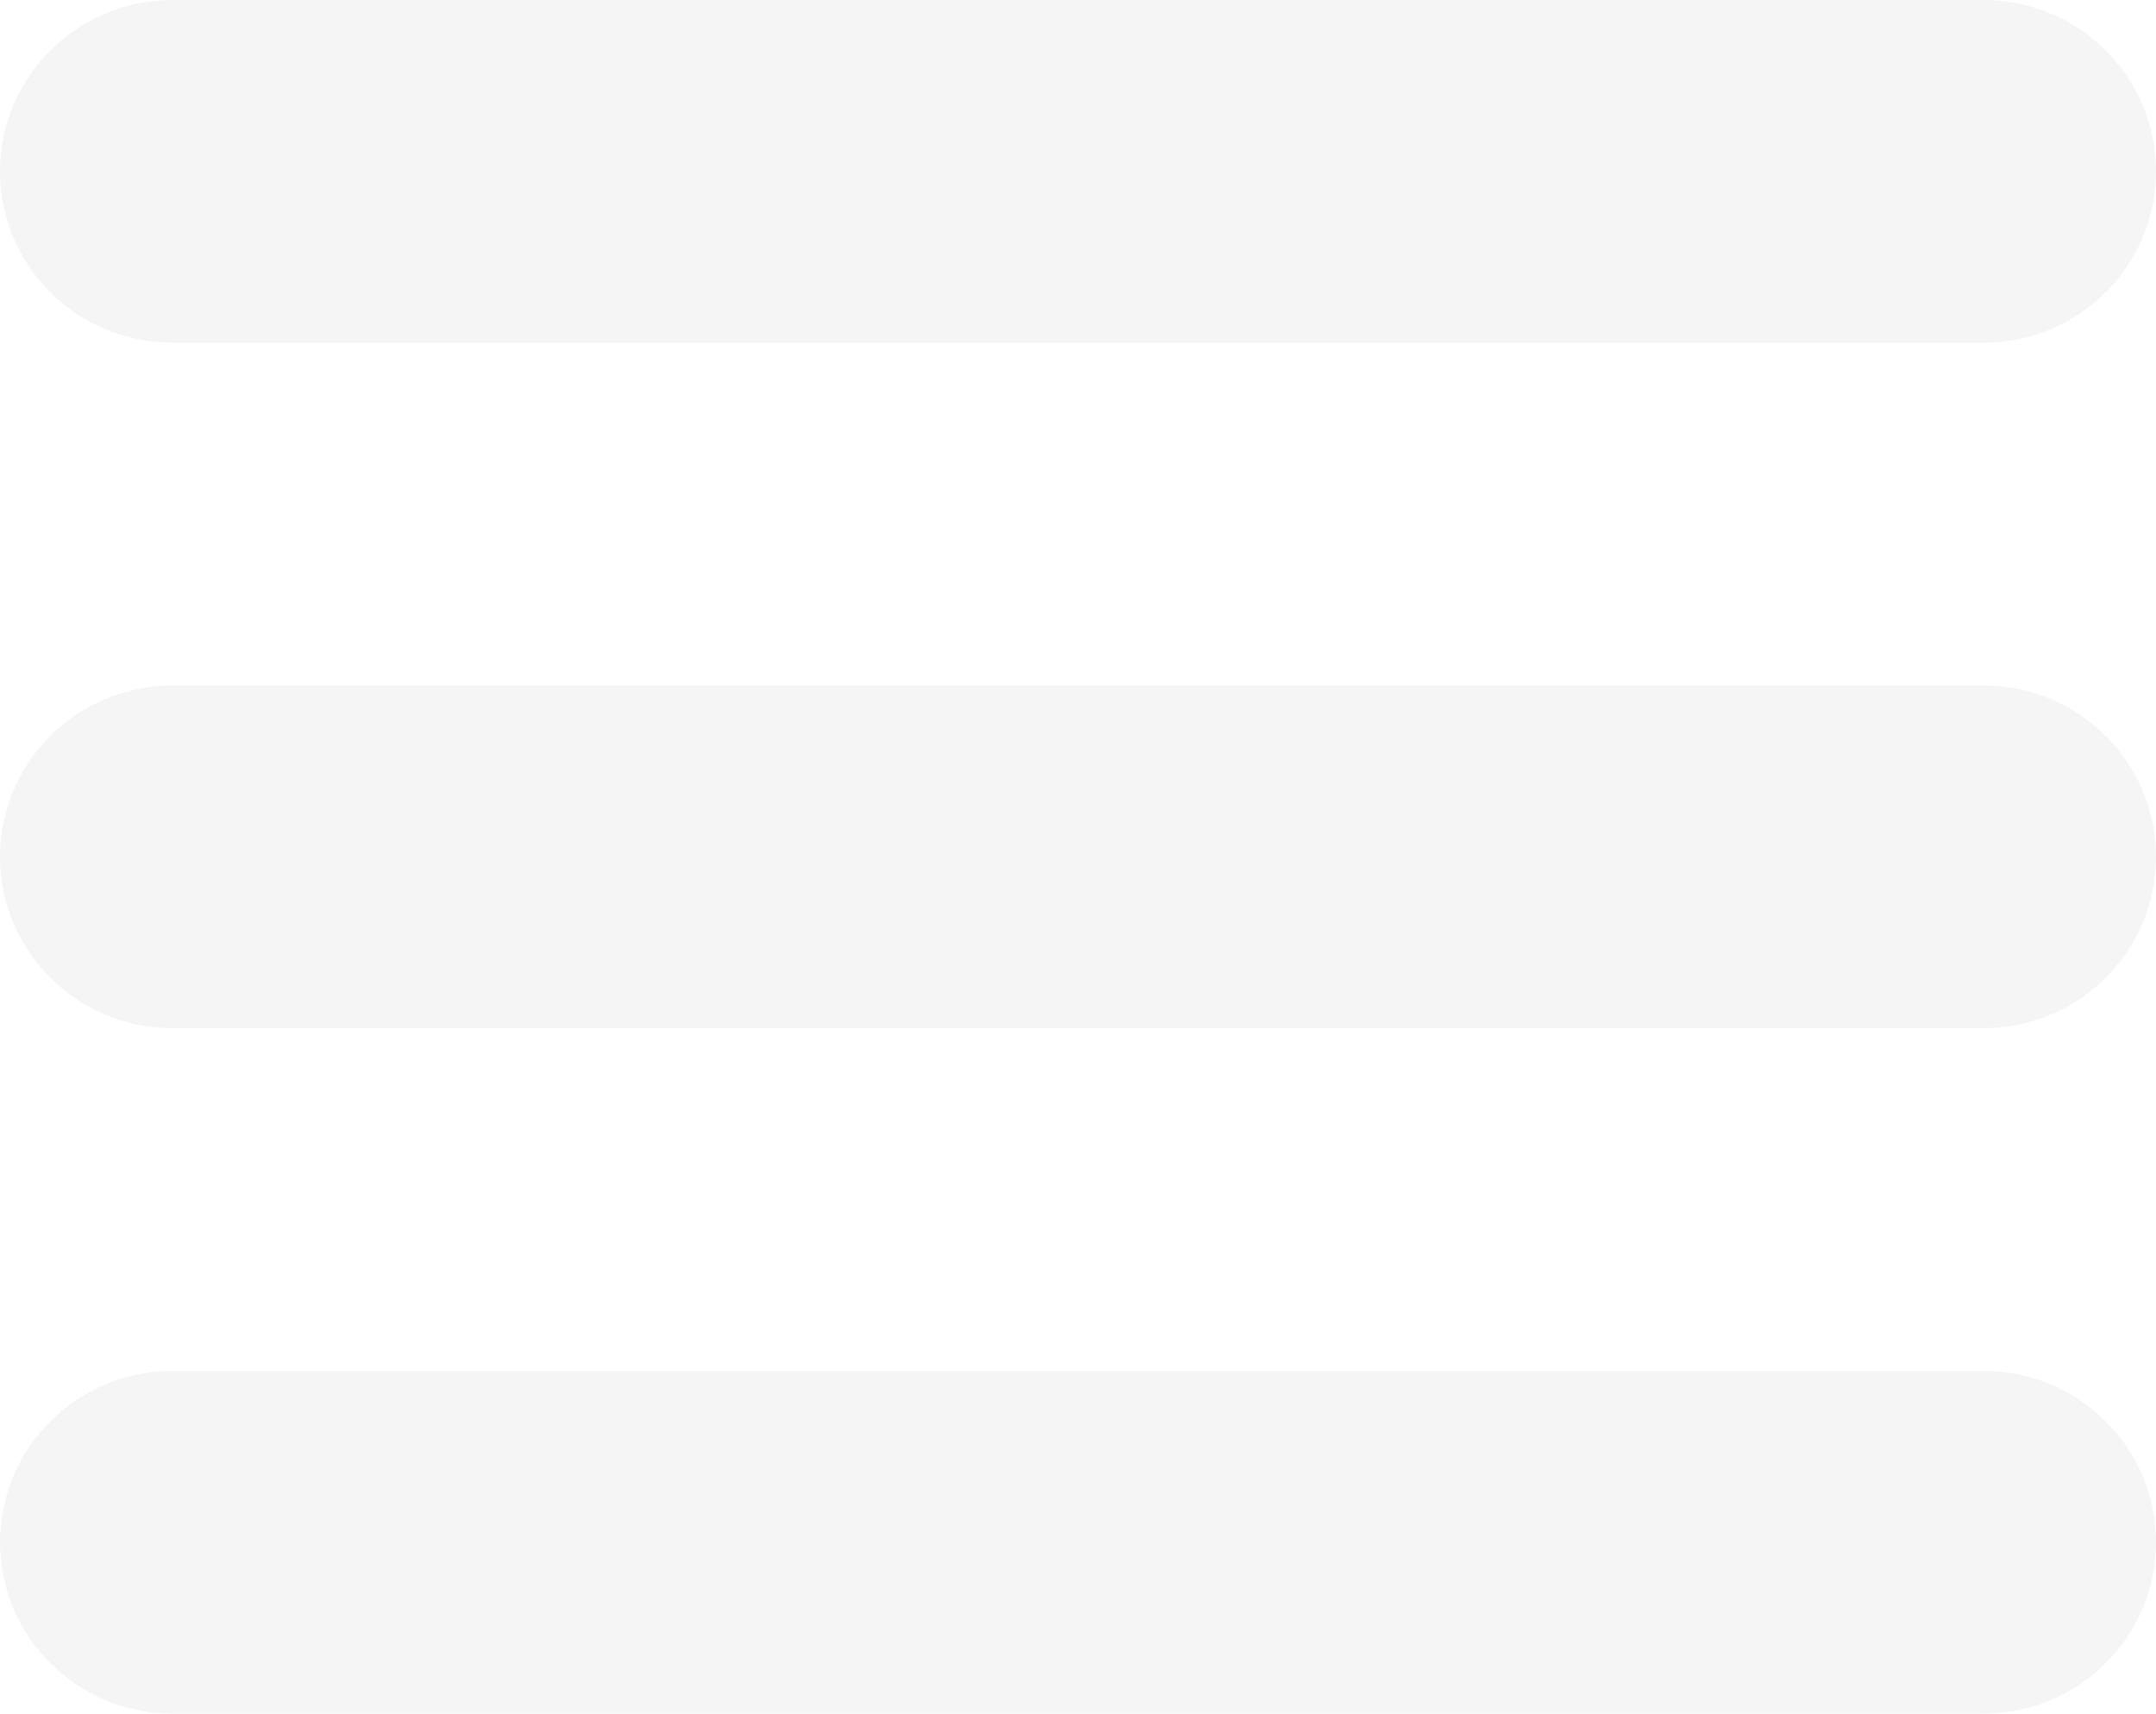
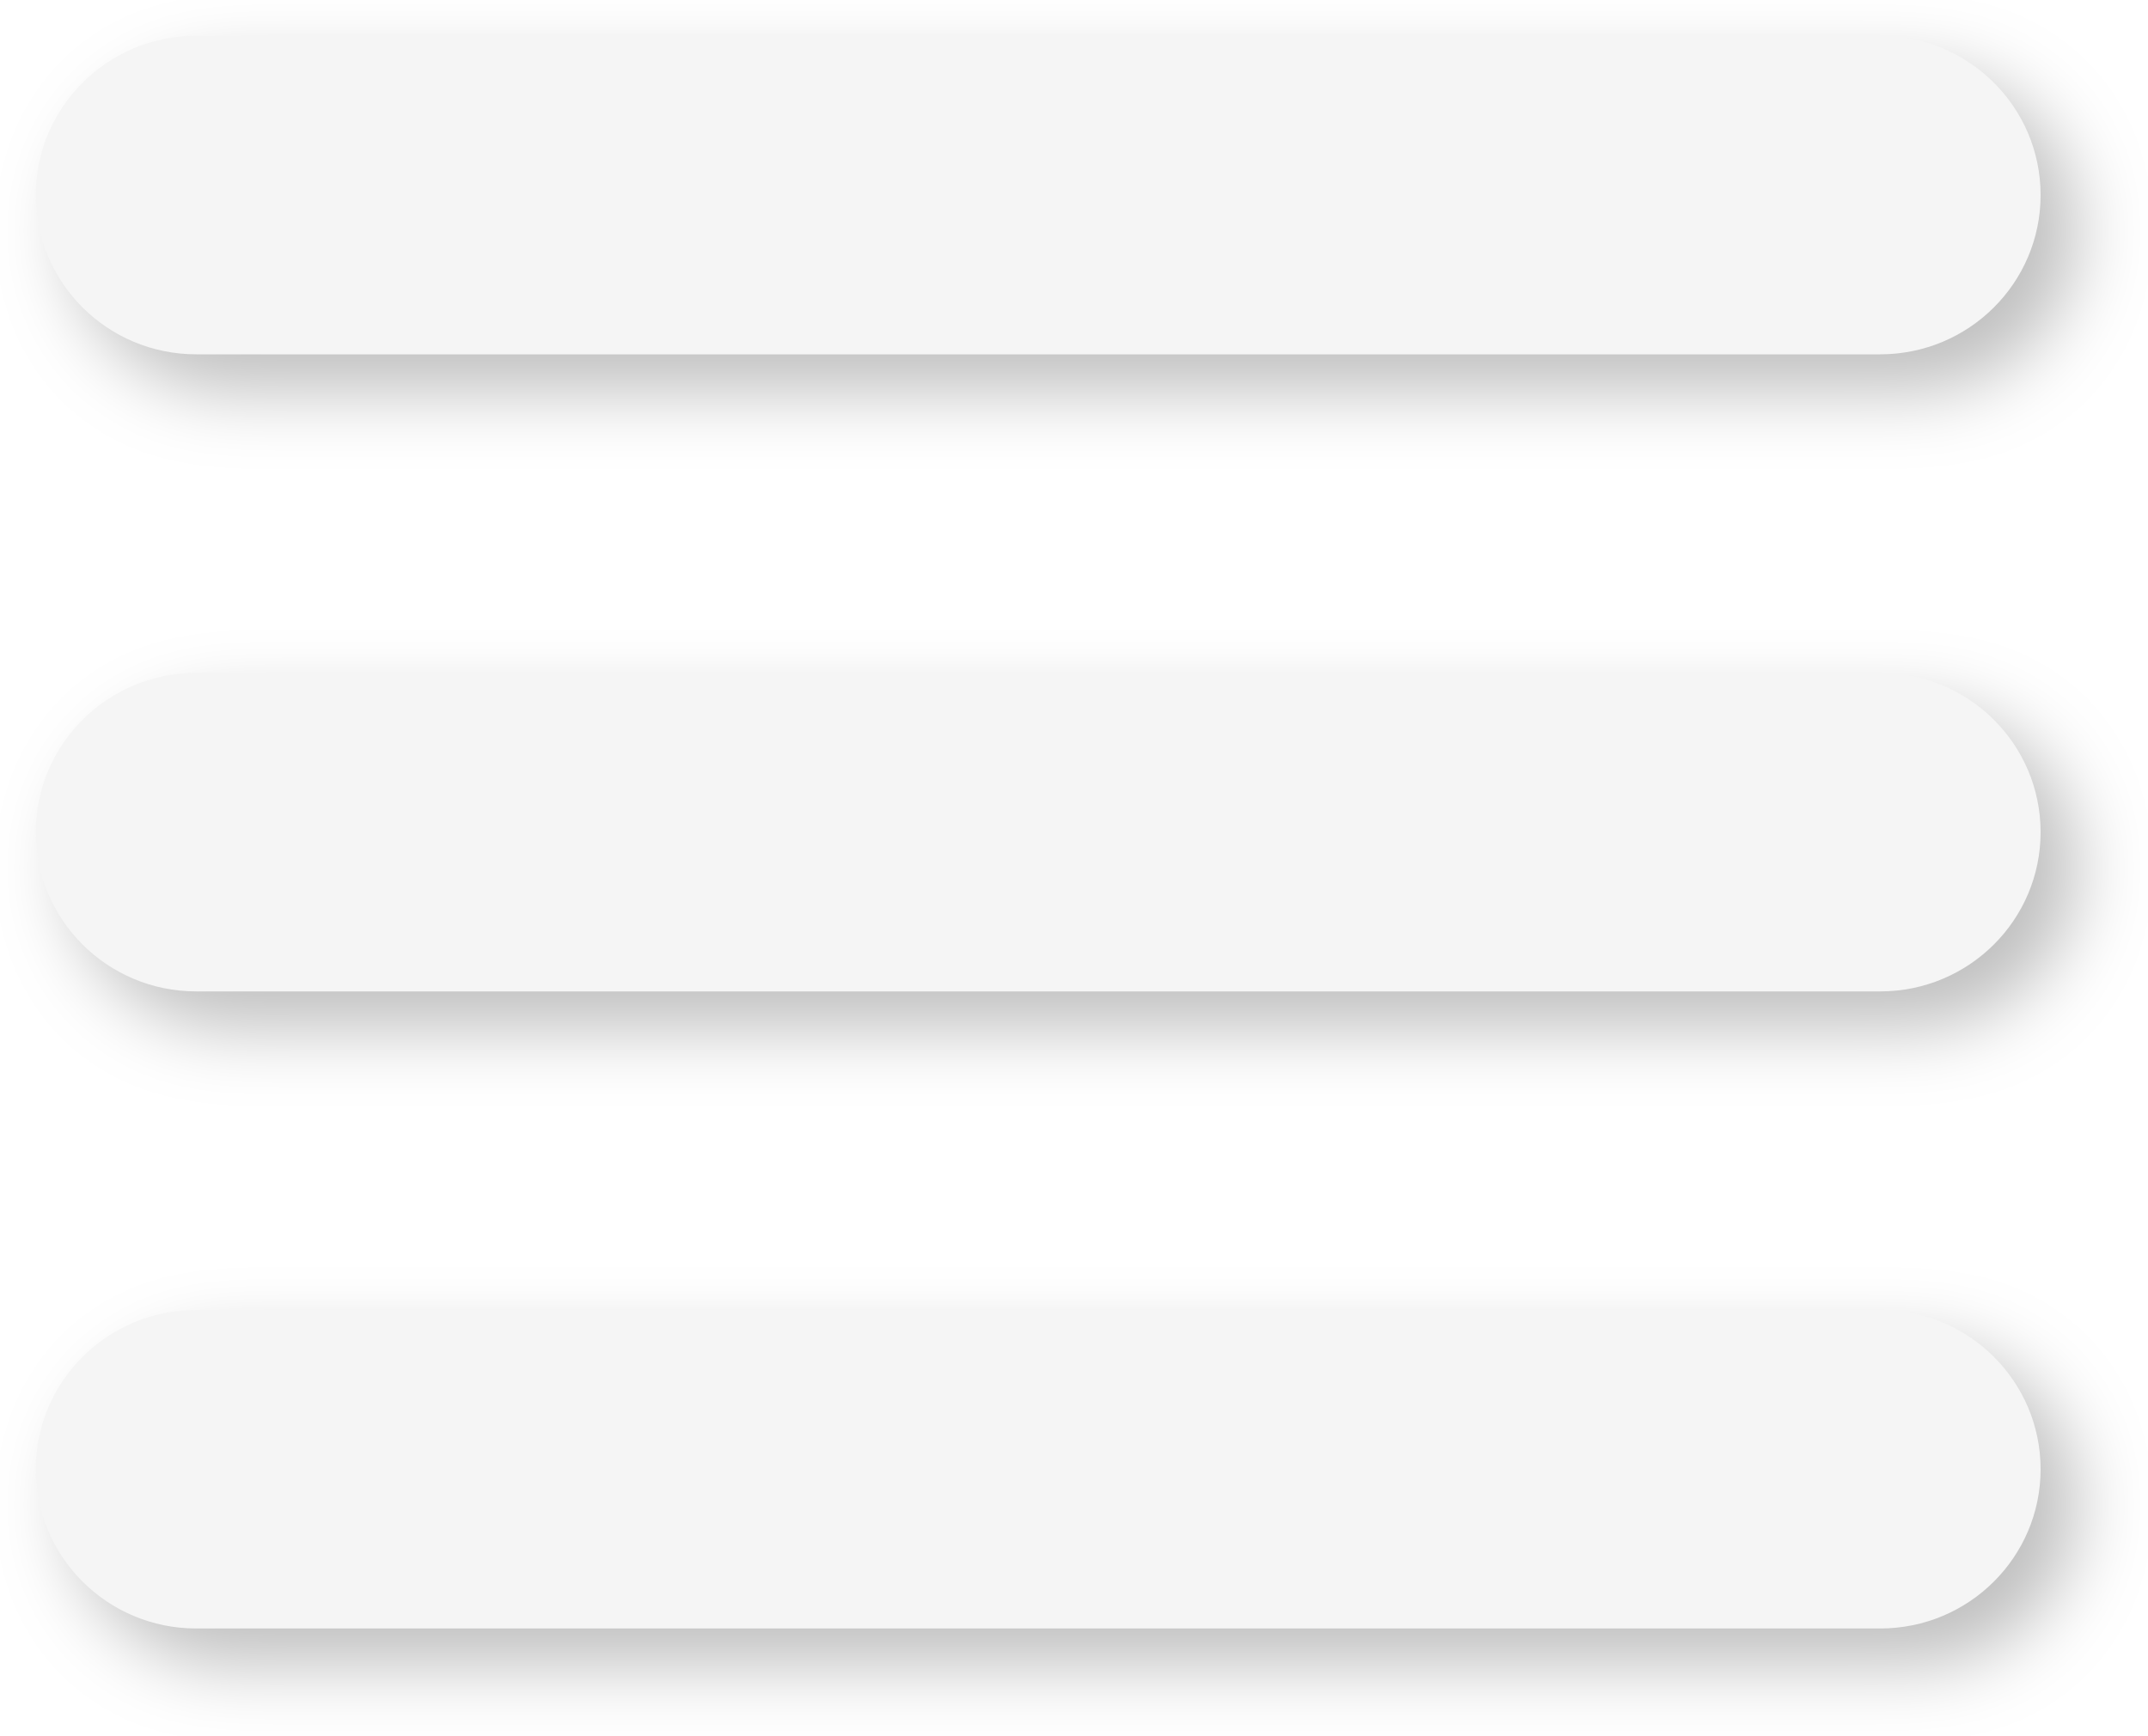
- <svg xmlns="http://www.w3.org/2000/svg" width="112" height="89" viewBox="0 0 112 89" fill="none">
-   <path d="M112 8.9C112 13.815 107.989 17.8 103.04 17.8H8.96C4.012 17.8 0 13.815 0 8.9C0 3.985 4.012 0 8.96 0H103.04C107.989 0 112 3.985 112 8.9ZM112 44.5C112 39.585 107.989 35.6 103.04 35.6H8.96C4.012 35.6 0 39.585 0 44.5C0 49.416 4.012 53.4 8.96 53.4H103.04C107.989 53.4 112 49.416 112 44.5ZM112 80.1C112 75.184 107.989 71.2 103.04 71.2H8.96C4.012 71.2 0 75.184 0 80.1C0 85.016 4.012 89 8.96 89H103.04C107.989 89 112 85.016 112 80.1Z" fill="#F5F5F5" />
+ <svg xmlns="http://www.w3.org/2000/svg" width="120" height="97" viewBox="0 0 120 97" fill="none">
+   <g filter="url(#filter0_d)">
+     <path d="M114 10.9C114 15.815 109.989 19.8 105.04 19.8H10.96C6.012 19.8 2 15.815 2 10.9C2 5.985 6.012 2 10.96 2H105.04C109.989 2 114 5.985 114 10.9ZM114 46.5C114 41.585 109.989 37.6 105.04 37.6H10.96C6.012 37.6 2 41.585 2 46.5C2 51.416 6.012 55.4 10.96 55.4H105.04C109.989 55.4 114 51.416 114 46.5ZM114 82.1C114 77.184 109.989 73.2 105.04 73.2H10.96C6.012 73.2 2 77.184 2 82.1C2 87.016 6.012 91 10.96 91H105.04C109.989 91 114 87.016 114 82.1Z" fill="#F5F5F5" />
+   </g>
+   <defs>
+     <filter id="filter0_d" x="0" y="0" width="120" height="97" filterUnits="userSpaceOnUse" color-interpolation-filters="sRGB">
+       <feFlood flood-opacity="0" result="BackgroundImageFix" />
+       <feColorMatrix in="SourceAlpha" type="matrix" values="0 0 0 0 0 0 0 0 0 0 0 0 0 0 0 0 0 0 127 0" />
+       <feOffset dx="2" dy="2" />
+       <feGaussianBlur stdDeviation="2" />
+       <feColorMatrix type="matrix" values="0 0 0 0 0 0 0 0 0 0 0 0 0 0 0 0 0 0 0.25 0" />
+       <feBlend mode="normal" in2="BackgroundImageFix" result="effect1_dropShadow" />
+       <feBlend mode="normal" in="SourceGraphic" in2="effect1_dropShadow" result="shape" />
+     </filter>
+   </defs>
</svg>
